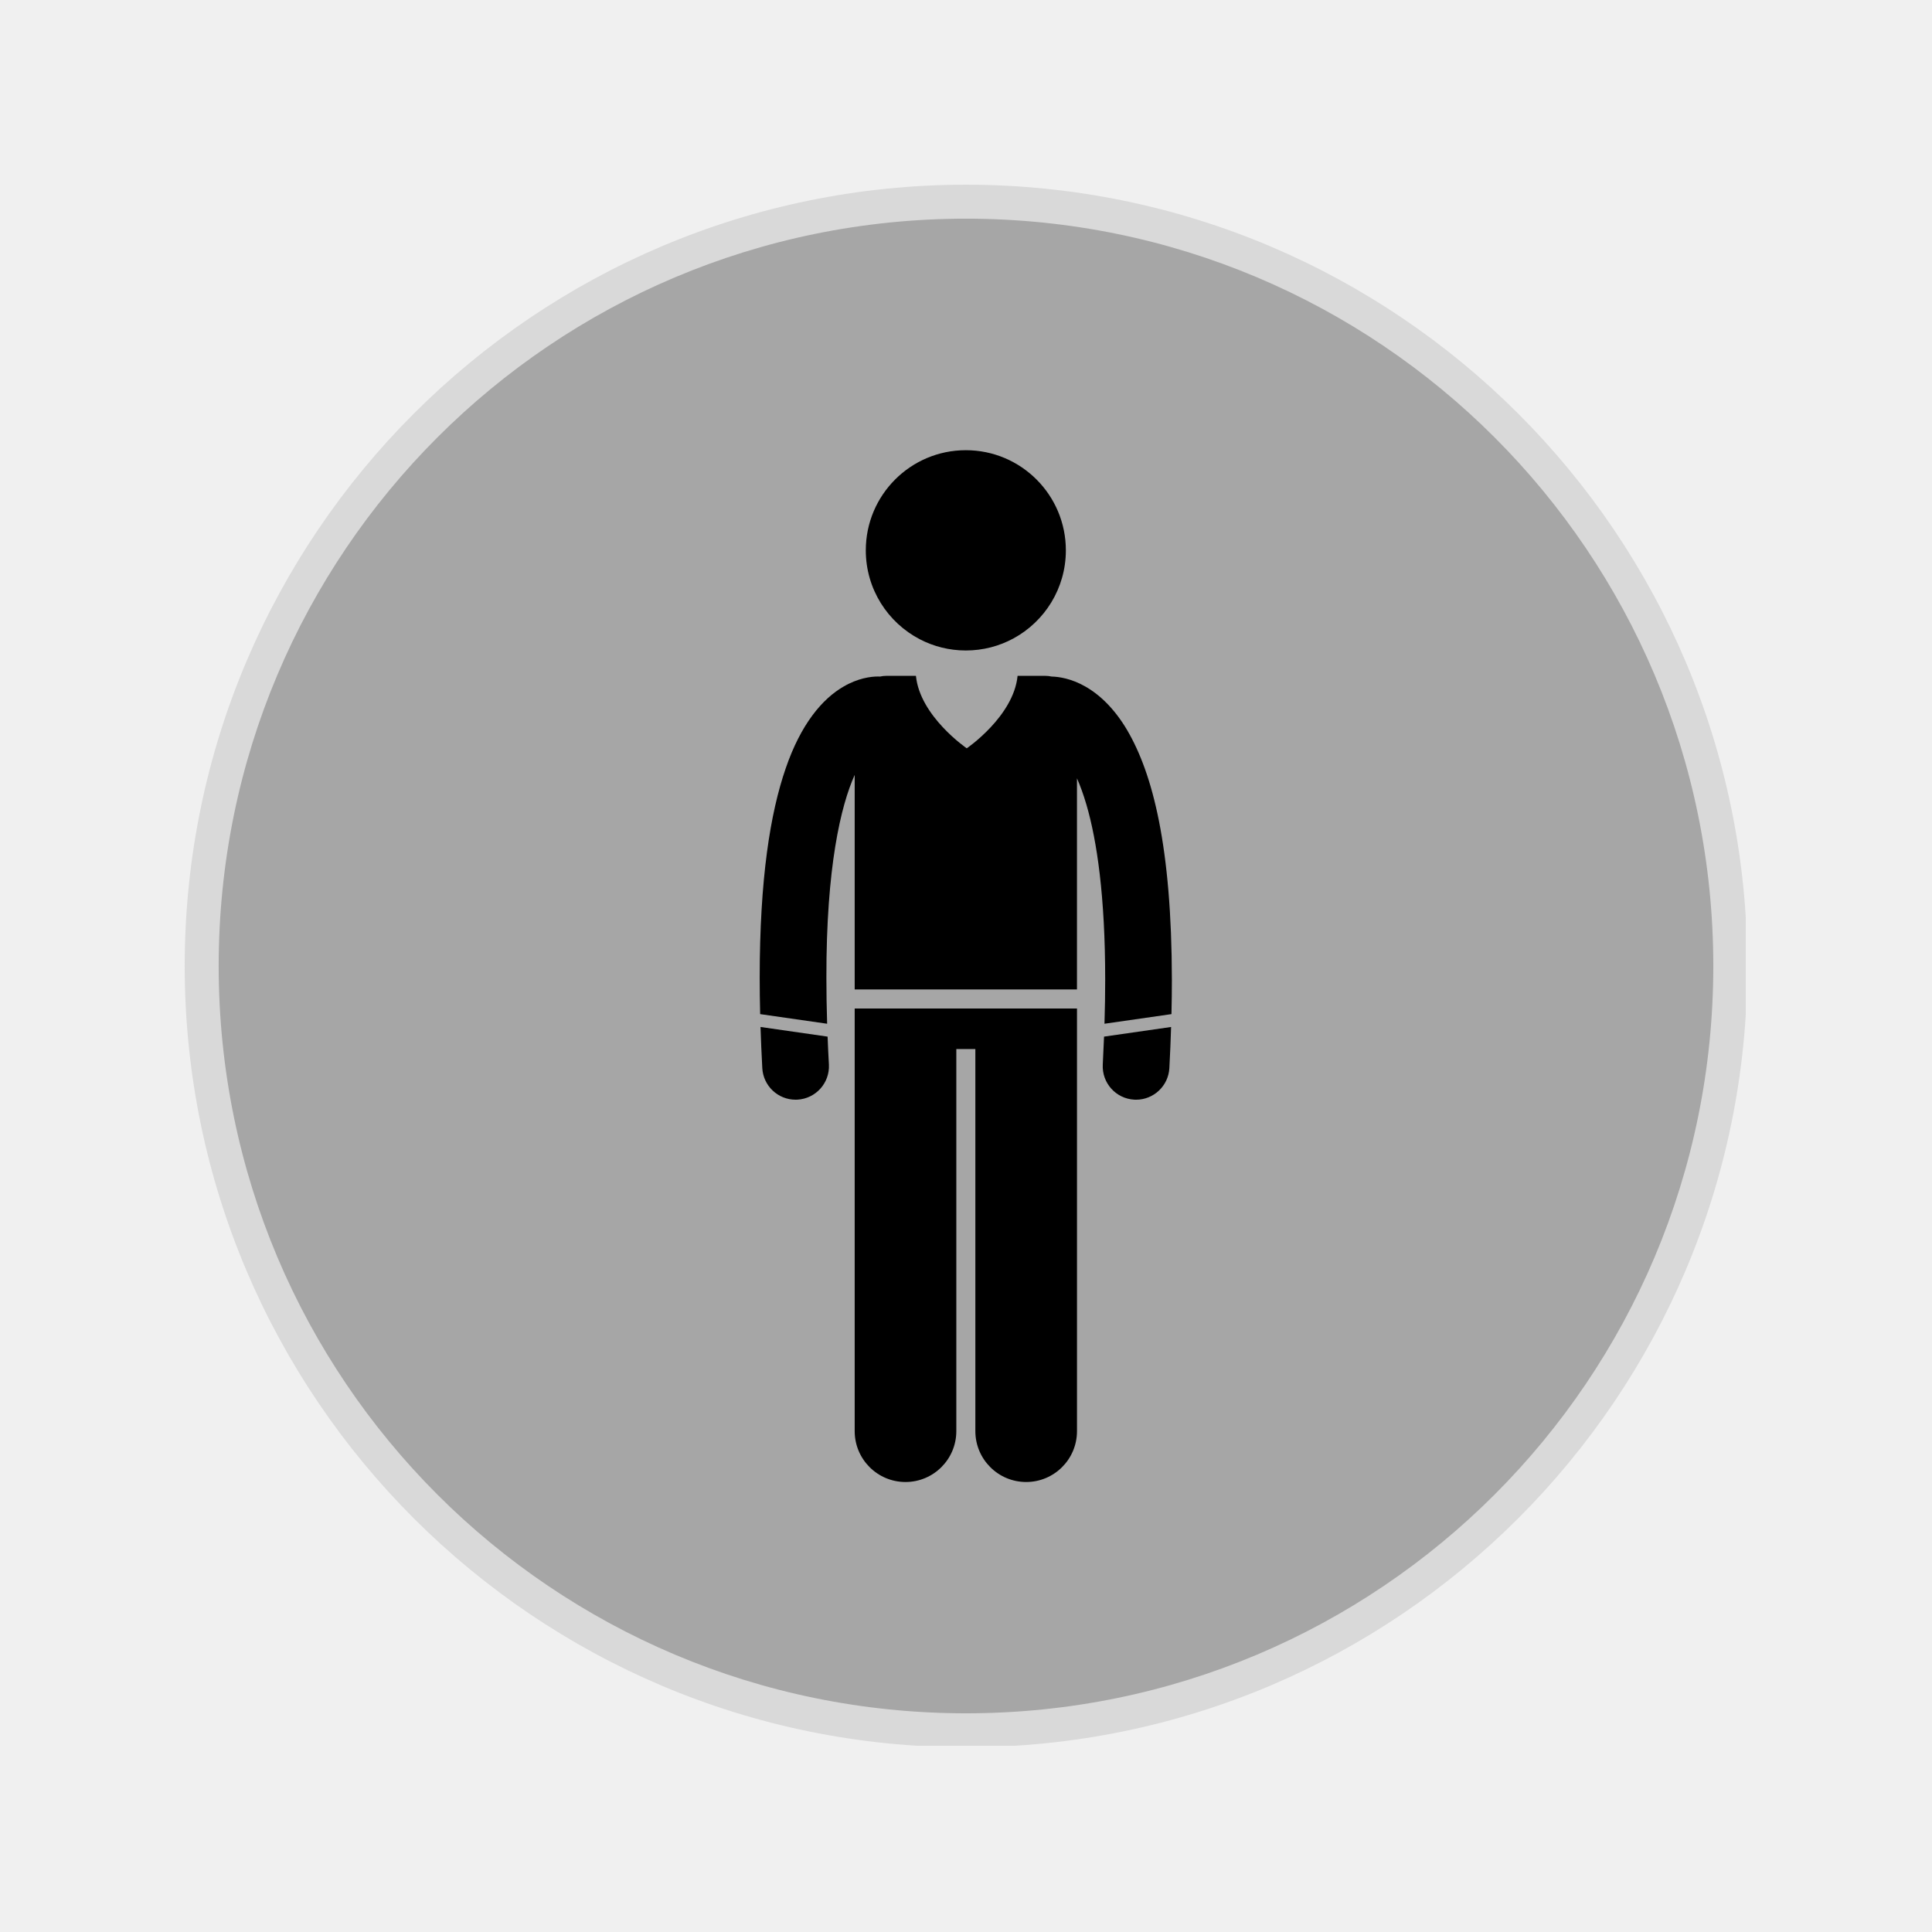
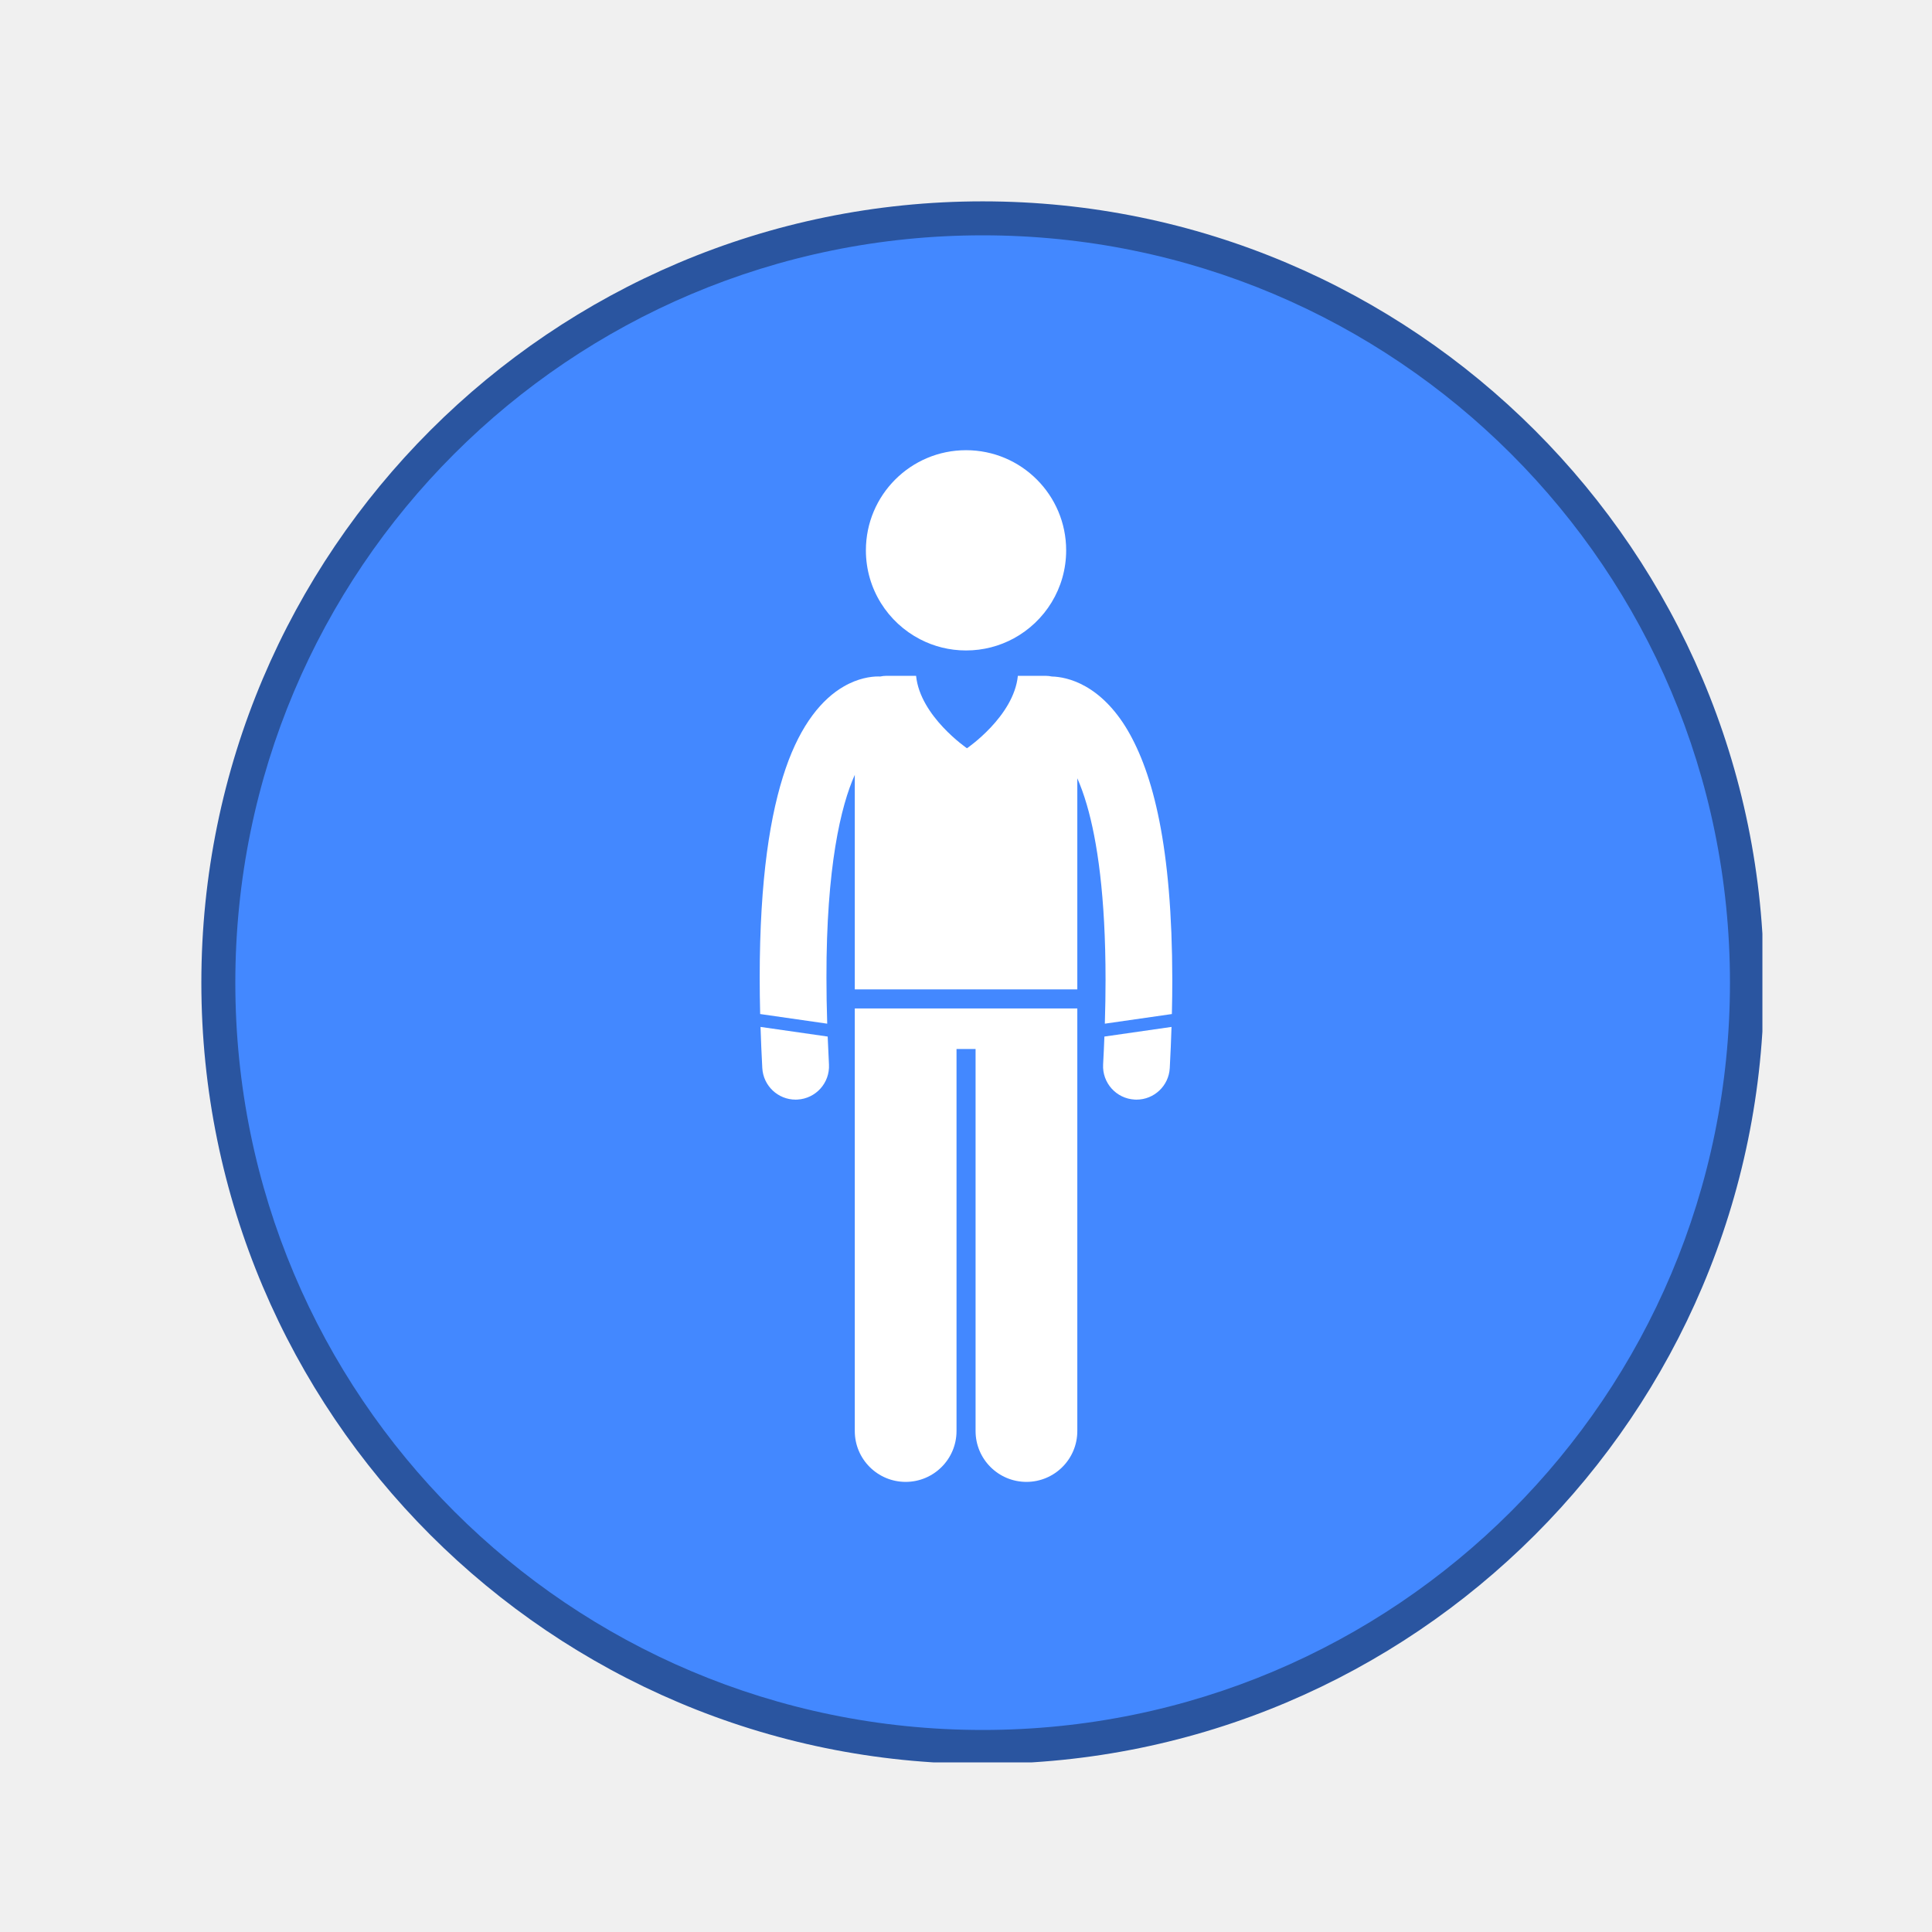
<svg xmlns="http://www.w3.org/2000/svg" width="500" zoomAndPan="magnify" viewBox="0 0 375 375" height="500" preserveAspectRatio="xMidYMid meet" version="1.0">
  <defs>
-     <clipPath id="3238c7bf48">
-       <path d="M 39.082 39.082 L 335.918 39.082 L 335.918 335.918 L 39.082 335.918 Z M 39.082 39.082 " clip-rule="nonzero" />
+     <clipPath id="679a2dd715">
+       <path d="M 42.312 42.312 L 339.148 42.312 L 339.148 339.148 L 42.312 339.148 Z M 42.312 42.312 " clip-rule="nonzero" />
    </clipPath>
-     <clipPath id="979dfbf4ca">
-       <path d="M 187.5 39.082 C 105.531 39.082 39.082 105.531 39.082 187.5 C 39.082 269.469 105.531 335.918 187.5 335.918 C 269.469 335.918 335.918 269.469 335.918 187.5 C 335.918 105.531 269.469 39.082 187.5 39.082 Z M 187.5 39.082 " clip-rule="nonzero" />
+     <clipPath id="8d9449dab5">
+       <path d="M 190.73 42.312 C 108.762 42.312 42.312 108.762 42.312 190.73 C 42.312 272.699 108.762 339.148 190.73 339.148 C 272.699 339.148 339.148 272.699 339.148 190.73 C 339.148 108.762 272.699 42.312 190.73 42.312 Z M 190.73 42.312 " clip-rule="nonzero" />
    </clipPath>
-     <clipPath id="8daf24df88">
-       <path d="M 35.852 35.852 L 338.852 35.852 L 338.852 338.852 L 35.852 338.852 Z M 35.852 35.852 " clip-rule="nonzero" />
+     <clipPath id="0824e8e912">
+       <path d="M 39.082 39.082 L 342.082 39.082 L 342.082 342.082 L 39.082 342.082 Z M 39.082 39.082 " clip-rule="nonzero" />
    </clipPath>
-     <clipPath id="5803c8d588">
+     <clipPath id="01ecddfe76">
      <path d="M 165 195 L 210 195 L 210 287.633 L 165 287.633 Z M 165 195 " clip-rule="nonzero" />
    </clipPath>
-     <clipPath id="0b2a908fd4">
+     <clipPath id="f43d7b1fe8">
      <path d="M 147.328 199 L 161 199 L 161 214 L 147.328 214 Z M 147.328 199 " clip-rule="nonzero" />
    </clipPath>
-     <clipPath id="bfa0664d1d">
+     <clipPath id="8d1c770da7">
      <path d="M 147.328 131 L 227.578 131 L 227.578 199 L 147.328 199 Z M 147.328 131 " clip-rule="nonzero" />
    </clipPath>
-     <clipPath id="6ce34ca1c5">
+     <clipPath id="8636878235">
      <path d="M 214 199 L 227.578 199 L 227.578 214 L 214 214 Z M 214 199 " clip-rule="nonzero" />
    </clipPath>
-     <clipPath id="d797dd2c4d">
+     <clipPath id="17f2ce8acd">
      <path d="M 168 87.383 L 207 87.383 L 207 127 L 168 127 Z M 168 87.383 " clip-rule="nonzero" />
    </clipPath>
  </defs>
-   <g clip-path="url(#3238c7bf48)">
-     <g clip-path="url(#979dfbf4ca)">
-       <path fill="#a6a6a6" d="M 39.082 39.082 L 335.918 39.082 L 335.918 335.918 L 39.082 335.918 Z M 39.082 39.082 " fill-opacity="1" fill-rule="nonzero" />
+   <g clip-path="url(#679a2dd715)">
+     <g clip-path="url(#8d9449dab5)">
+       <path fill="#4388ff" d="M 42.312 42.312 L 339.148 42.312 L 339.148 339.148 L 42.312 339.148 Z M 42.312 42.312 " fill-opacity="1" fill-rule="nonzero" />
    </g>
  </g>
-   <g clip-path="url(#8daf24df88)">
-     <path fill="#d9d9d9" d="M 187.5 35.852 C 103.832 35.852 35.852 103.832 35.852 187.5 C 35.852 271.168 103.832 339.145 187.5 339.145 C 271.168 339.145 339.145 271.168 339.145 187.5 C 339.145 103.832 271.168 35.852 187.5 35.852 Z M 187.5 42.445 C 267.695 42.445 332.551 107.305 332.551 187.5 C 332.551 267.695 267.695 332.551 187.5 332.551 C 107.305 332.551 42.445 267.695 42.445 187.5 C 42.445 107.305 107.305 42.445 187.5 42.445 Z M 187.5 42.445 " fill-opacity="1" fill-rule="nonzero" />
+   <g clip-path="url(#0824e8e912)">
+     <path fill="#2a55a0" d="M 190.73 39.082 C 107.062 39.082 39.082 107.062 39.082 190.73 C 39.082 274.398 107.062 342.375 190.73 342.375 C 274.398 342.375 342.375 274.398 342.375 190.73 C 342.375 107.062 274.398 39.082 190.73 39.082 Z M 190.73 45.676 C 270.926 45.676 335.785 110.535 335.785 190.73 C 335.785 270.926 270.926 335.785 190.73 335.785 C 110.535 335.785 45.676 270.926 45.676 190.73 C 45.676 110.535 110.535 45.676 190.73 45.676 Z M 190.73 45.676 " fill-opacity="1" fill-rule="nonzero" />
  </g>
-   <g clip-path="url(#5803c8d588)">
-     <path fill="#000000" d="M 165.895 195.75 L 165.895 277.781 C 165.895 283.238 170.312 287.656 175.758 287.656 C 181.203 287.656 185.621 283.238 185.621 277.781 L 185.621 203.617 L 189.316 203.617 L 189.316 277.781 C 189.316 283.238 193.734 287.656 199.18 287.656 C 204.625 287.656 209.043 283.238 209.043 277.781 L 209.043 195.75 Z M 165.895 195.75 " fill-opacity="1" fill-rule="nonzero" />
+   <g clip-path="url(#01ecddfe76)">
+     <path fill="#ffffff" d="M 165.914 195.738 L 165.914 277.762 C 165.914 283.215 170.336 287.633 175.785 287.633 C 181.238 287.633 185.66 283.215 185.66 277.762 L 185.66 203.605 L 189.359 203.605 L 189.359 277.762 C 189.359 283.215 193.781 287.633 199.23 287.633 C 204.684 287.633 209.105 283.215 209.105 277.762 L 209.105 195.738 Z M 165.914 195.738 " fill-opacity="1" fill-rule="nonzero" />
  </g>
-   <g clip-path="url(#0b2a908fd4)">
-     <path fill="#000000" d="M 147.961 207.324 C 148.152 210.777 151.004 213.449 154.418 213.449 C 154.539 213.449 154.656 213.445 154.777 213.441 C 158.348 213.246 161.082 210.191 160.891 206.621 C 160.785 204.762 160.703 202.961 160.637 201.207 L 147.617 199.336 C 147.699 201.898 147.812 204.555 147.961 207.324 Z M 147.961 207.324 " fill-opacity="1" fill-rule="nonzero" />
+   <g clip-path="url(#f43d7b1fe8)">
+     <path fill="#ffffff" d="M 147.961 207.309 C 148.152 210.762 151.008 213.438 154.426 213.438 C 154.547 213.438 154.664 213.434 154.785 213.426 C 158.359 213.23 161.098 210.18 160.902 206.605 C 160.801 204.746 160.719 202.949 160.652 201.195 L 147.617 199.324 C 147.699 201.883 147.812 204.543 147.961 207.309 Z M 147.961 207.309 " fill-opacity="1" fill-rule="nonzero" />
  </g>
-   <g clip-path="url(#bfa0664d1d)">
-     <path fill="#000000" d="M 160.402 189.781 C 160.371 168.316 163.191 156.426 165.895 150.406 L 165.895 192.051 L 209.039 192.051 L 209.039 151.07 C 209.66 152.477 210.285 154.168 210.883 156.215 C 212.91 163.145 214.523 173.965 214.516 190.227 C 214.516 192.902 214.473 195.73 214.379 198.707 L 227.379 196.84 C 227.434 194.555 227.461 192.348 227.461 190.227 C 227.426 164.293 223.734 150.176 218.785 141.723 C 216.309 137.52 213.391 134.777 210.594 133.215 C 207.969 131.73 205.578 131.348 204.109 131.316 C 203.711 131.227 203.301 131.18 202.875 131.18 L 197.512 131.18 C 196.742 139.039 187.648 145.246 187.648 145.246 C 187.648 145.246 178.555 139.039 177.781 131.18 L 172.059 131.18 C 171.633 131.18 171.211 131.23 170.809 131.32 C 170.699 131.312 170.594 131.309 170.465 131.309 C 169.02 131.297 166.496 131.652 163.762 133.246 C 159.605 135.641 155.453 140.527 152.496 149.16 C 149.508 157.844 147.465 170.496 147.457 189.781 C 147.457 192.039 147.488 194.395 147.547 196.84 L 160.547 198.707 C 160.449 195.566 160.402 192.59 160.402 189.781 Z M 160.402 189.781 " fill-opacity="1" fill-rule="nonzero" />
+   <g clip-path="url(#8d1c770da7)">
+     <path fill="#ffffff" d="M 160.414 189.77 C 160.383 168.309 163.207 156.418 165.914 150.398 L 165.914 192.039 L 209.105 192.039 L 209.105 151.062 C 209.727 152.469 210.352 154.16 210.949 156.207 C 212.977 163.137 214.59 173.957 214.586 190.215 C 214.586 192.891 214.539 195.719 214.449 198.695 L 227.461 196.824 C 227.516 194.539 227.543 192.336 227.543 190.215 C 227.508 164.285 223.812 150.168 218.859 141.715 C 216.379 137.512 213.457 134.77 210.66 133.211 C 208.031 131.727 205.641 131.344 204.168 131.309 C 203.77 131.223 203.355 131.176 202.934 131.176 L 197.566 131.176 C 196.793 139.031 187.691 145.238 187.691 145.238 C 187.691 145.238 178.59 139.031 177.812 131.176 L 172.086 131.176 C 171.656 131.176 171.238 131.223 170.836 131.312 C 170.723 131.309 170.617 131.301 170.488 131.301 C 169.043 131.293 166.516 131.648 163.777 133.242 C 159.617 135.637 155.465 140.52 152.5 149.152 C 149.512 157.836 147.465 170.488 147.457 189.77 C 147.457 192.027 147.488 194.383 147.547 196.824 L 160.562 198.695 C 160.461 195.555 160.414 192.578 160.414 189.77 Z M 160.414 189.77 " fill-opacity="1" fill-rule="nonzero" />
  </g>
-   <g clip-path="url(#6ce34ca1c5)">
-     <path fill="#000000" d="M 214.047 206.625 C 213.855 210.195 216.59 213.25 220.16 213.441 C 220.281 213.449 220.398 213.453 220.512 213.453 C 223.926 213.453 226.785 210.773 226.973 207.32 C 227.121 204.555 227.23 201.898 227.309 199.336 L 214.293 201.207 C 214.227 202.965 214.145 204.766 214.047 206.625 Z M 214.047 206.625 " fill-opacity="1" fill-rule="nonzero" />
+   <g clip-path="url(#8636878235)">
+     <path fill="#ffffff" d="M 214.113 206.609 C 213.922 210.184 216.66 213.234 220.234 213.426 C 220.355 213.434 220.473 213.438 220.59 213.438 C 224.008 213.438 226.867 210.762 227.051 207.305 C 227.199 204.539 227.312 201.883 227.391 199.324 L 214.363 201.195 C 214.297 202.949 214.215 204.75 214.113 206.609 Z M 214.113 206.609 " fill-opacity="1" fill-rule="nonzero" />
  </g>
-   <g clip-path="url(#d797dd2c4d)">
-     <path fill="#000000" d="M 196.691 123.93 C 202.762 120.641 206.883 114.215 206.883 106.82 C 206.883 96.086 198.191 87.383 187.465 87.383 C 176.742 87.383 168.051 96.086 168.051 106.82 C 168.051 114.34 172.316 120.855 178.555 124.09 C 181.223 125.473 184.254 126.258 187.465 126.258 C 190.809 126.258 193.949 125.414 196.691 123.93 Z M 196.691 123.93 " fill-opacity="1" fill-rule="nonzero" />
+   <g clip-path="url(#17f2ce8acd)">
+     <path fill="#ffffff" d="M 196.742 123.926 C 202.816 120.637 206.941 114.211 206.941 106.82 C 206.941 96.086 198.242 87.383 187.508 87.383 C 176.773 87.383 168.07 96.086 168.07 106.82 C 168.07 114.336 172.344 120.852 178.586 124.082 C 181.258 125.469 184.289 126.254 187.508 126.254 C 190.852 126.254 193.996 125.41 196.742 123.926 Z M 196.742 123.926 " fill-opacity="1" fill-rule="nonzero" />
  </g>
</svg>
